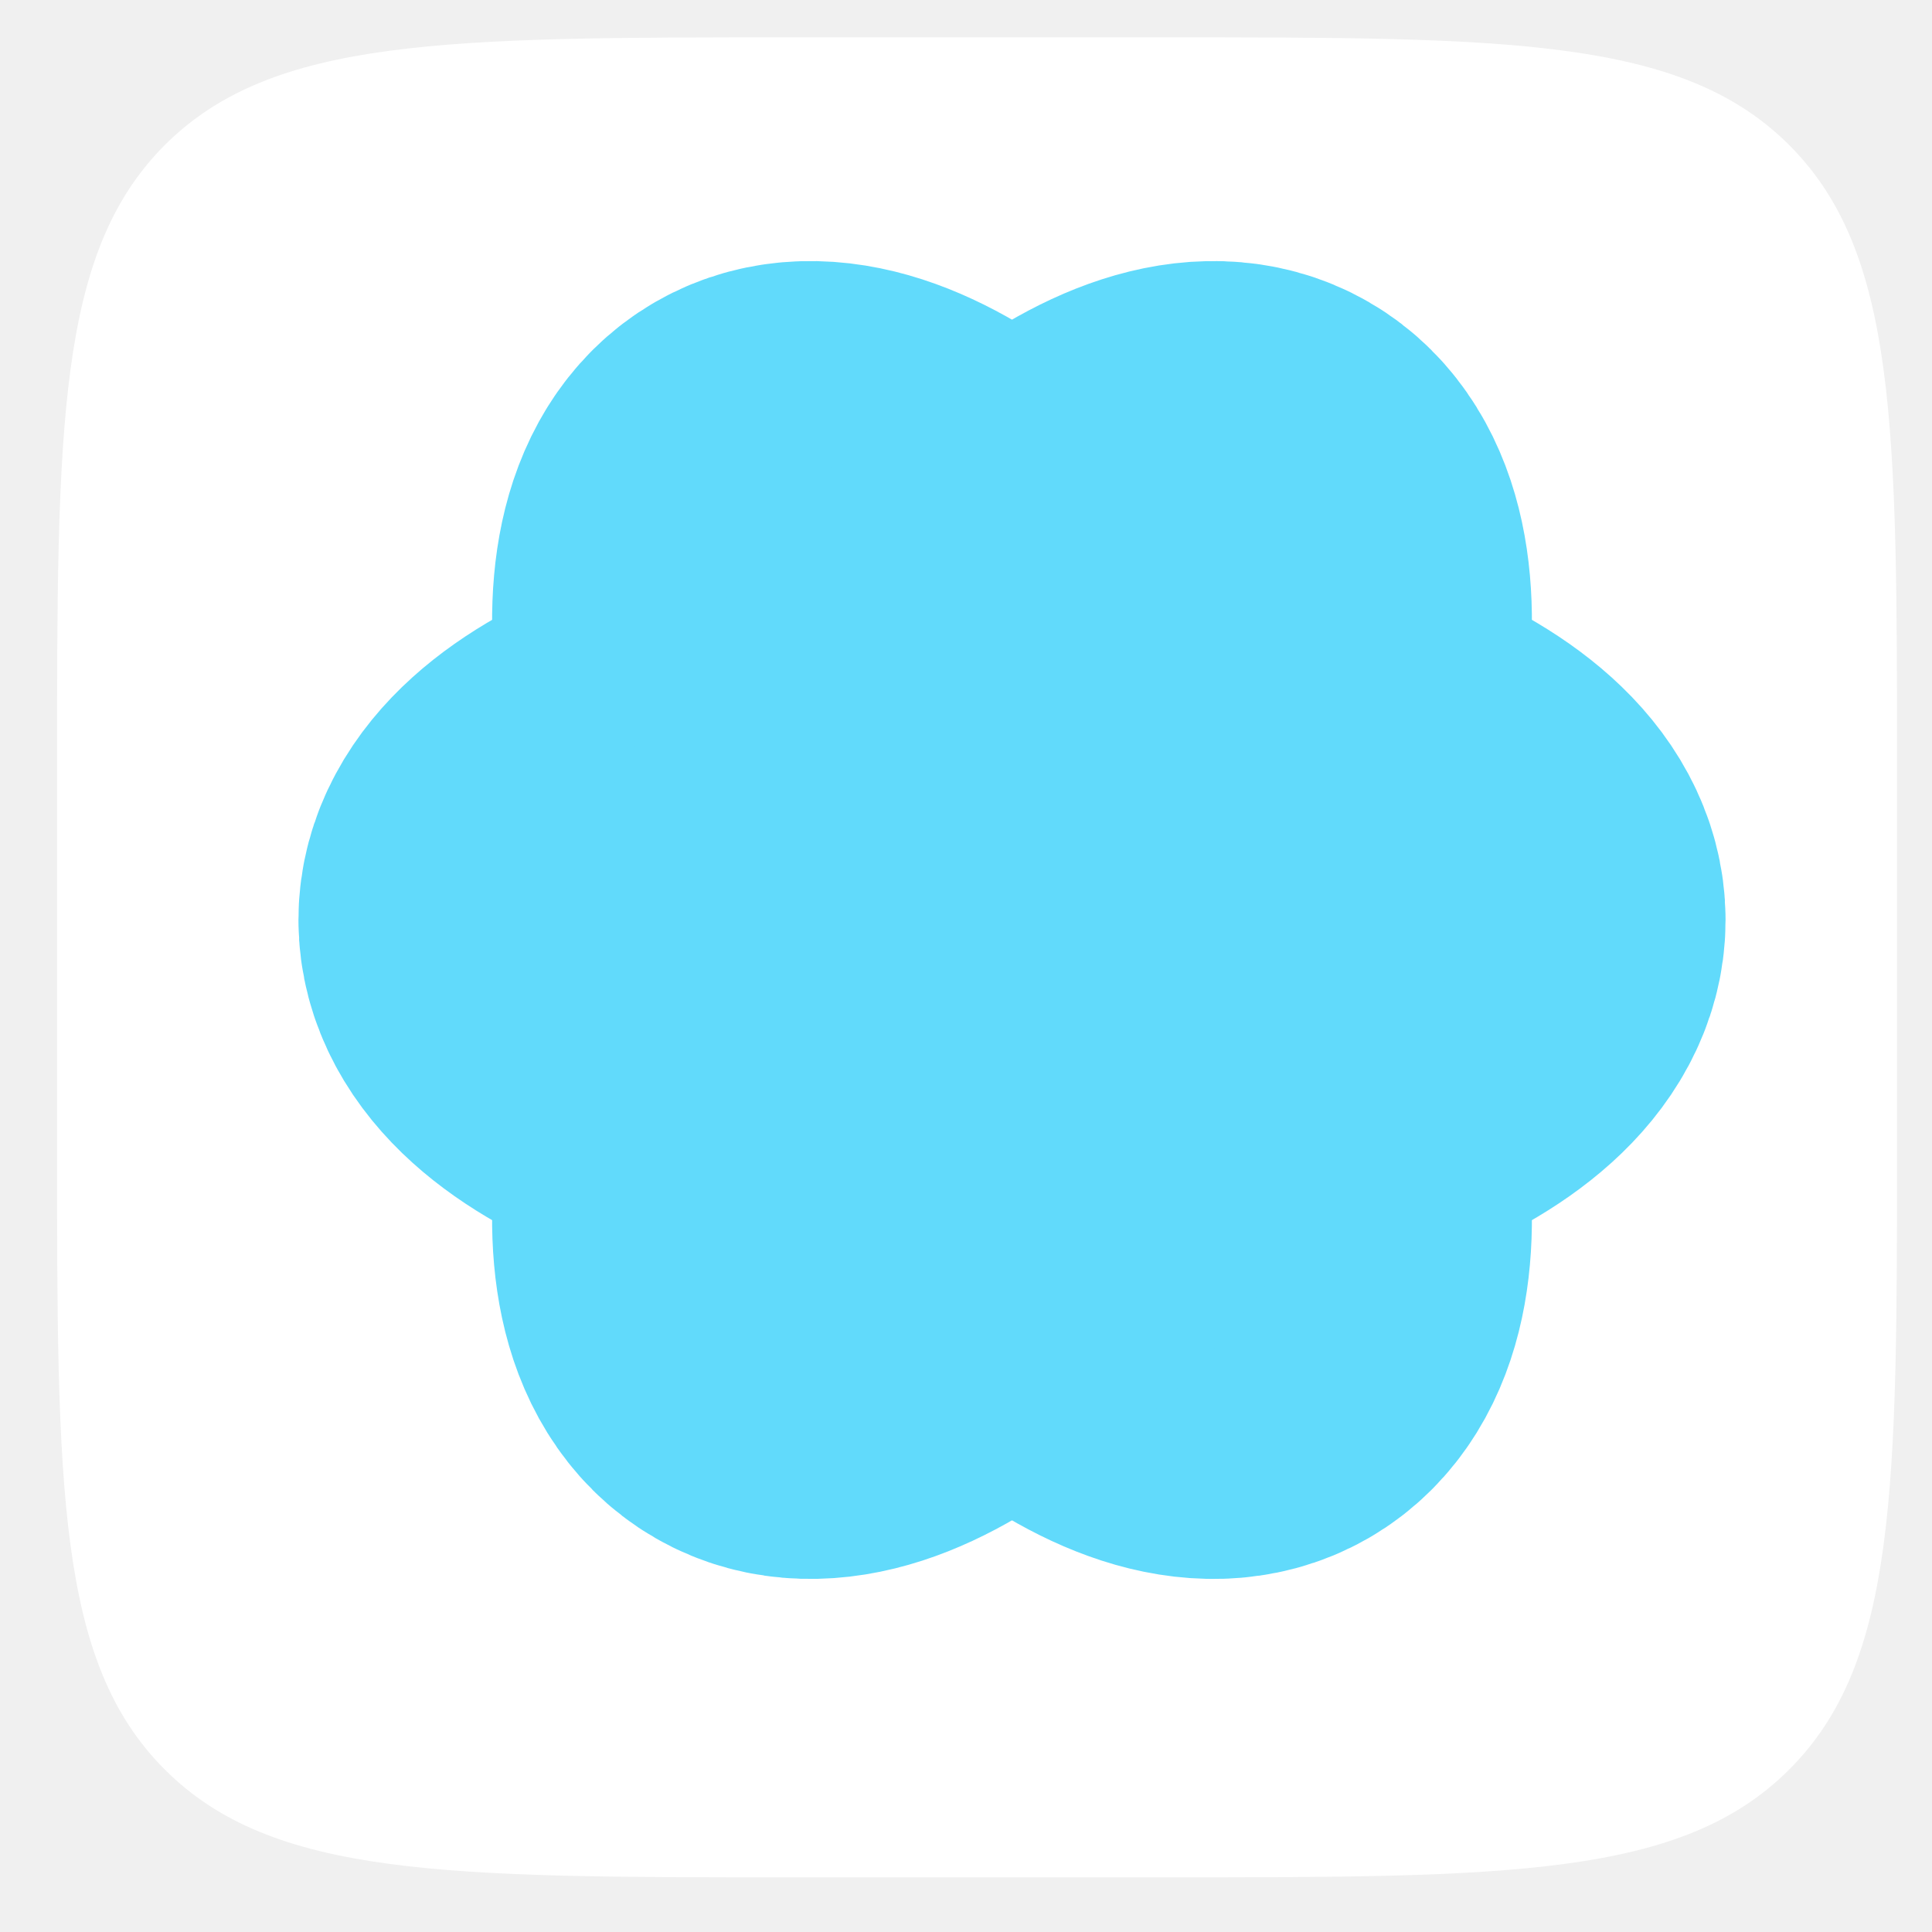
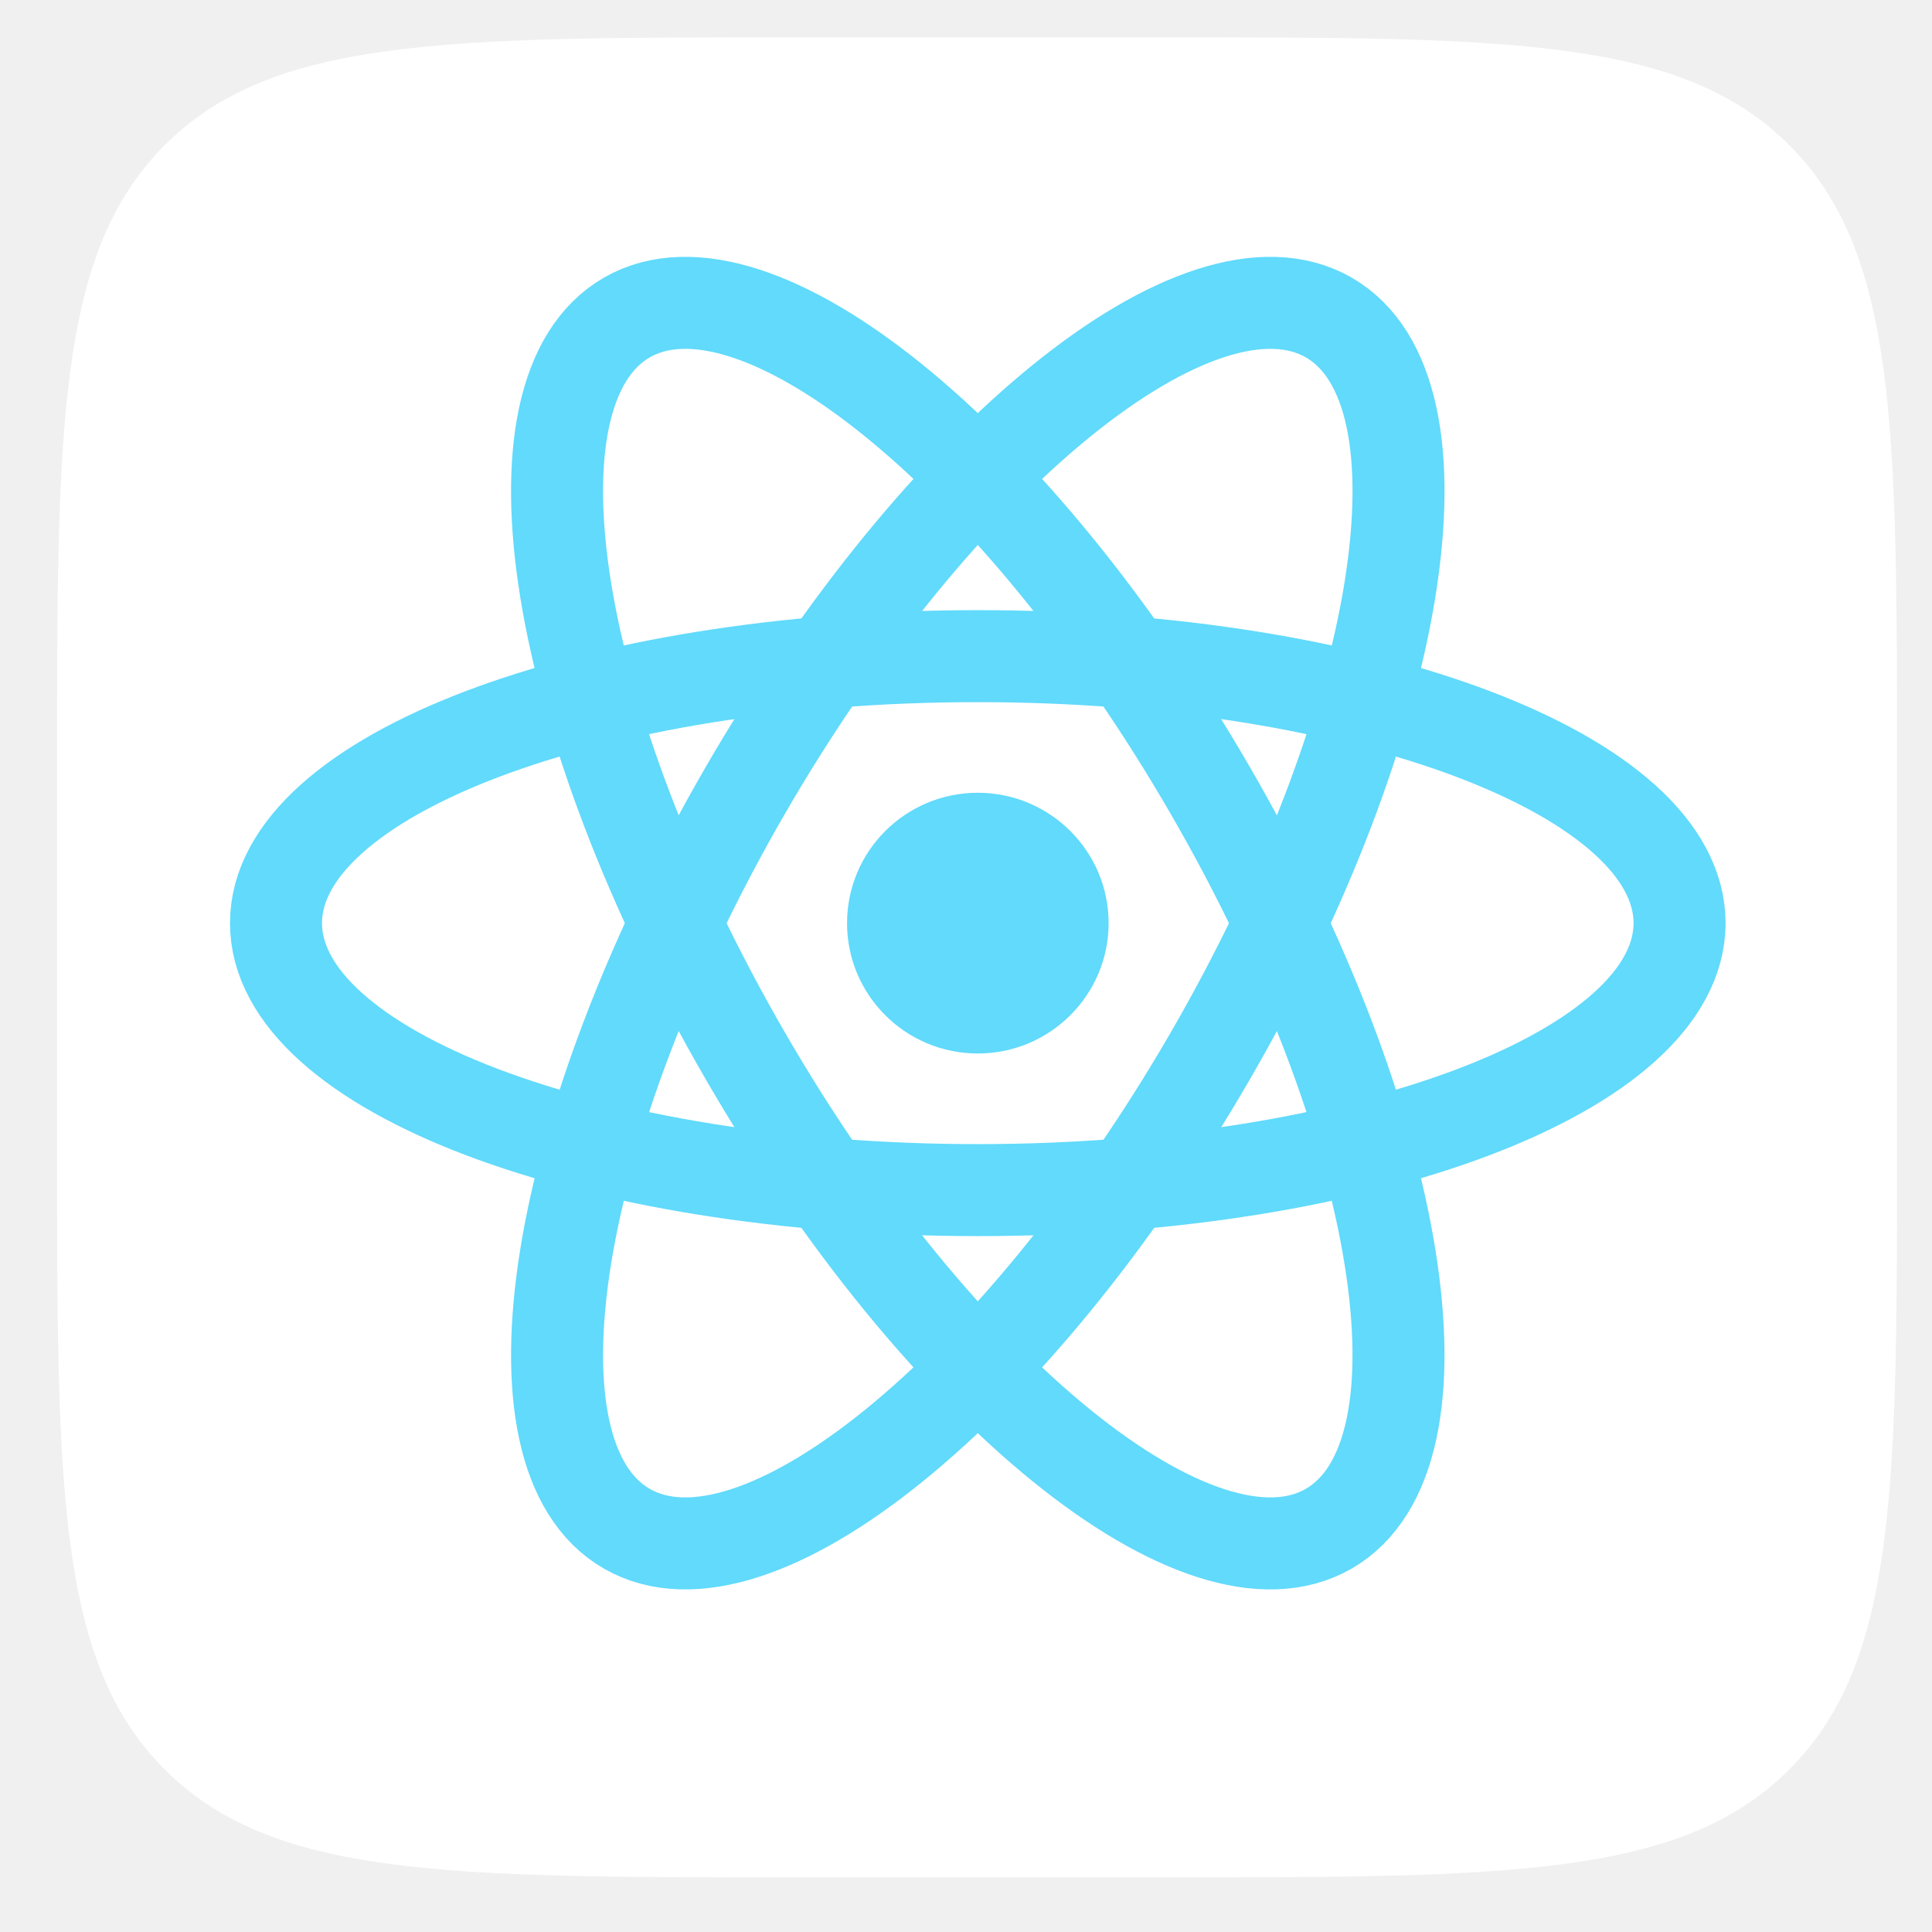
<svg xmlns="http://www.w3.org/2000/svg" width="21" height="21" viewBox="0 0 21 21" fill="none">
  <path d="M0.62 8.406C0.62 4.635 0.62 2.749 1.791 1.577C2.963 0.406 4.848 0.406 8.62 0.406H12.62C16.391 0.406 18.276 0.406 19.448 1.577C20.62 2.749 20.62 4.635 20.62 8.406V12.406C20.62 16.177 20.62 18.063 19.448 19.234C18.276 20.406 16.391 20.406 12.62 20.406H8.62C4.848 20.406 2.963 20.406 1.791 19.234C0.62 18.063 0.62 16.177 0.62 12.406V8.406Z" fill="white" />
-   <path d="M11 10.98C11.541 10.98 11.98 10.541 11.98 10C11.98 9.459 11.541 9.02 11 9.02C10.459 9.02 10.021 9.459 10.021 10C10.021 10.541 10.459 10.98 11 10.98Z" fill="#61DAFB" />
-   <path d="M11 12.007C13.903 12.007 16.256 11.108 16.256 10C16.256 8.892 13.903 7.993 11 7.993C8.097 7.993 5.744 8.892 5.744 10C5.744 11.108 8.097 12.007 11 12.007Z" stroke="#61DAFB" stroke-width="5" />
-   <path d="M9.262 11.004C10.713 13.518 12.668 15.106 13.628 14.552C14.588 13.998 14.19 11.511 12.738 8.997C11.287 6.482 9.332 4.894 8.372 5.448C7.412 6.002 7.81 8.489 9.262 11.004Z" stroke="#61DAFB" stroke-width="5" />
-   <path d="M9.262 8.997C7.81 11.511 7.412 13.998 8.372 14.552C9.332 15.106 11.287 13.518 12.738 11.004C14.19 8.489 14.588 6.002 13.628 5.448C12.668 4.894 10.713 6.482 9.262 8.997Z" stroke="#61DAFB" stroke-width="5" />
+   <path d="M10.628 11.451C11.413 11.451 12.05 10.816 12.05 10.034C12.05 9.252 11.413 8.617 10.628 8.617C9.843 8.617 9.207 9.252 9.207 10.034C9.207 10.816 9.843 11.451 10.628 11.451Z" fill="#61DAFB" />
+   <path d="M10.628 12.936C14.841 12.936 18.256 11.637 18.256 10.034C18.256 8.431 14.841 7.132 10.628 7.132C6.415 7.132 3 8.431 3 10.034C3 11.637 6.415 12.936 10.628 12.936Z" stroke="#61DAFB" />
+   <path d="M8.106 11.485C10.212 15.121 13.049 17.418 14.442 16.617C15.835 15.815 15.257 12.219 13.15 8.583C11.044 4.947 8.207 2.65 6.814 3.451C5.421 4.253 5.999 7.85 8.106 11.485Z" stroke="#61DAFB" />
+   <path d="M8.106 8.583C6 12.219 5.421 15.816 6.814 16.617C8.207 17.418 11.044 15.121 13.151 11.485C15.257 7.85 15.835 4.253 14.443 3.451C13.049 2.65 10.213 4.947 8.106 8.583Z" stroke="#61DAFB" />
</svg>
